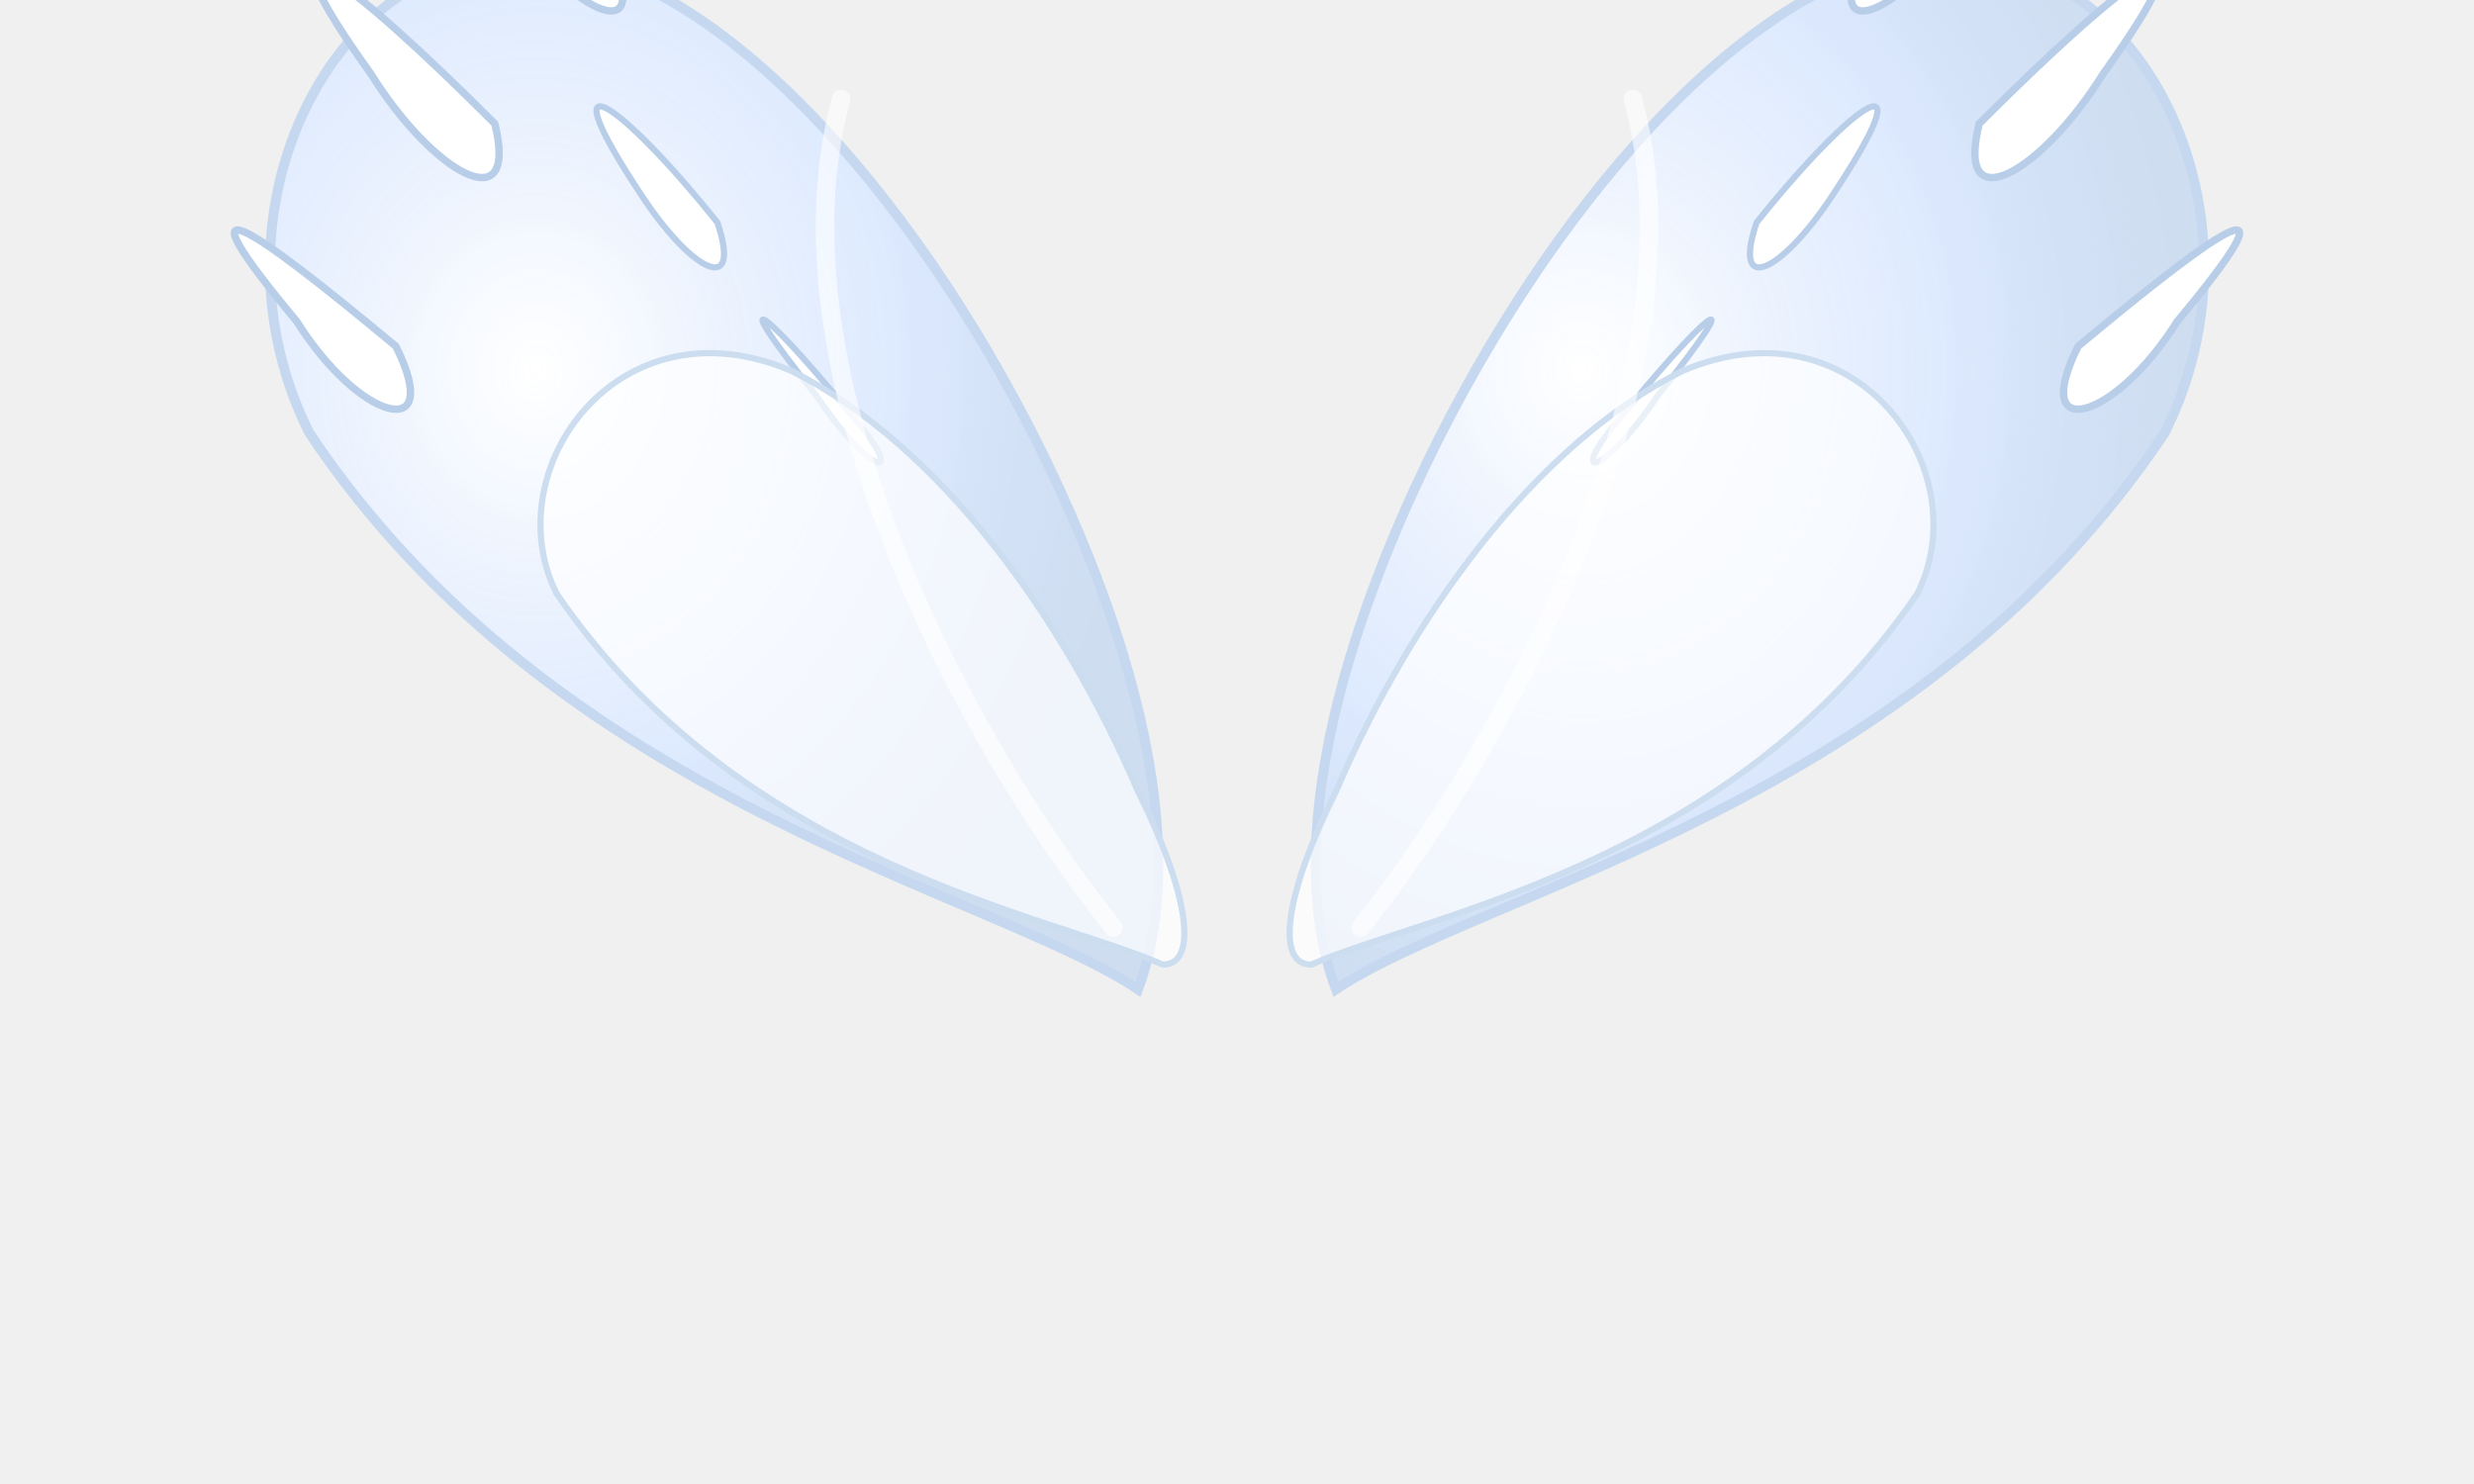
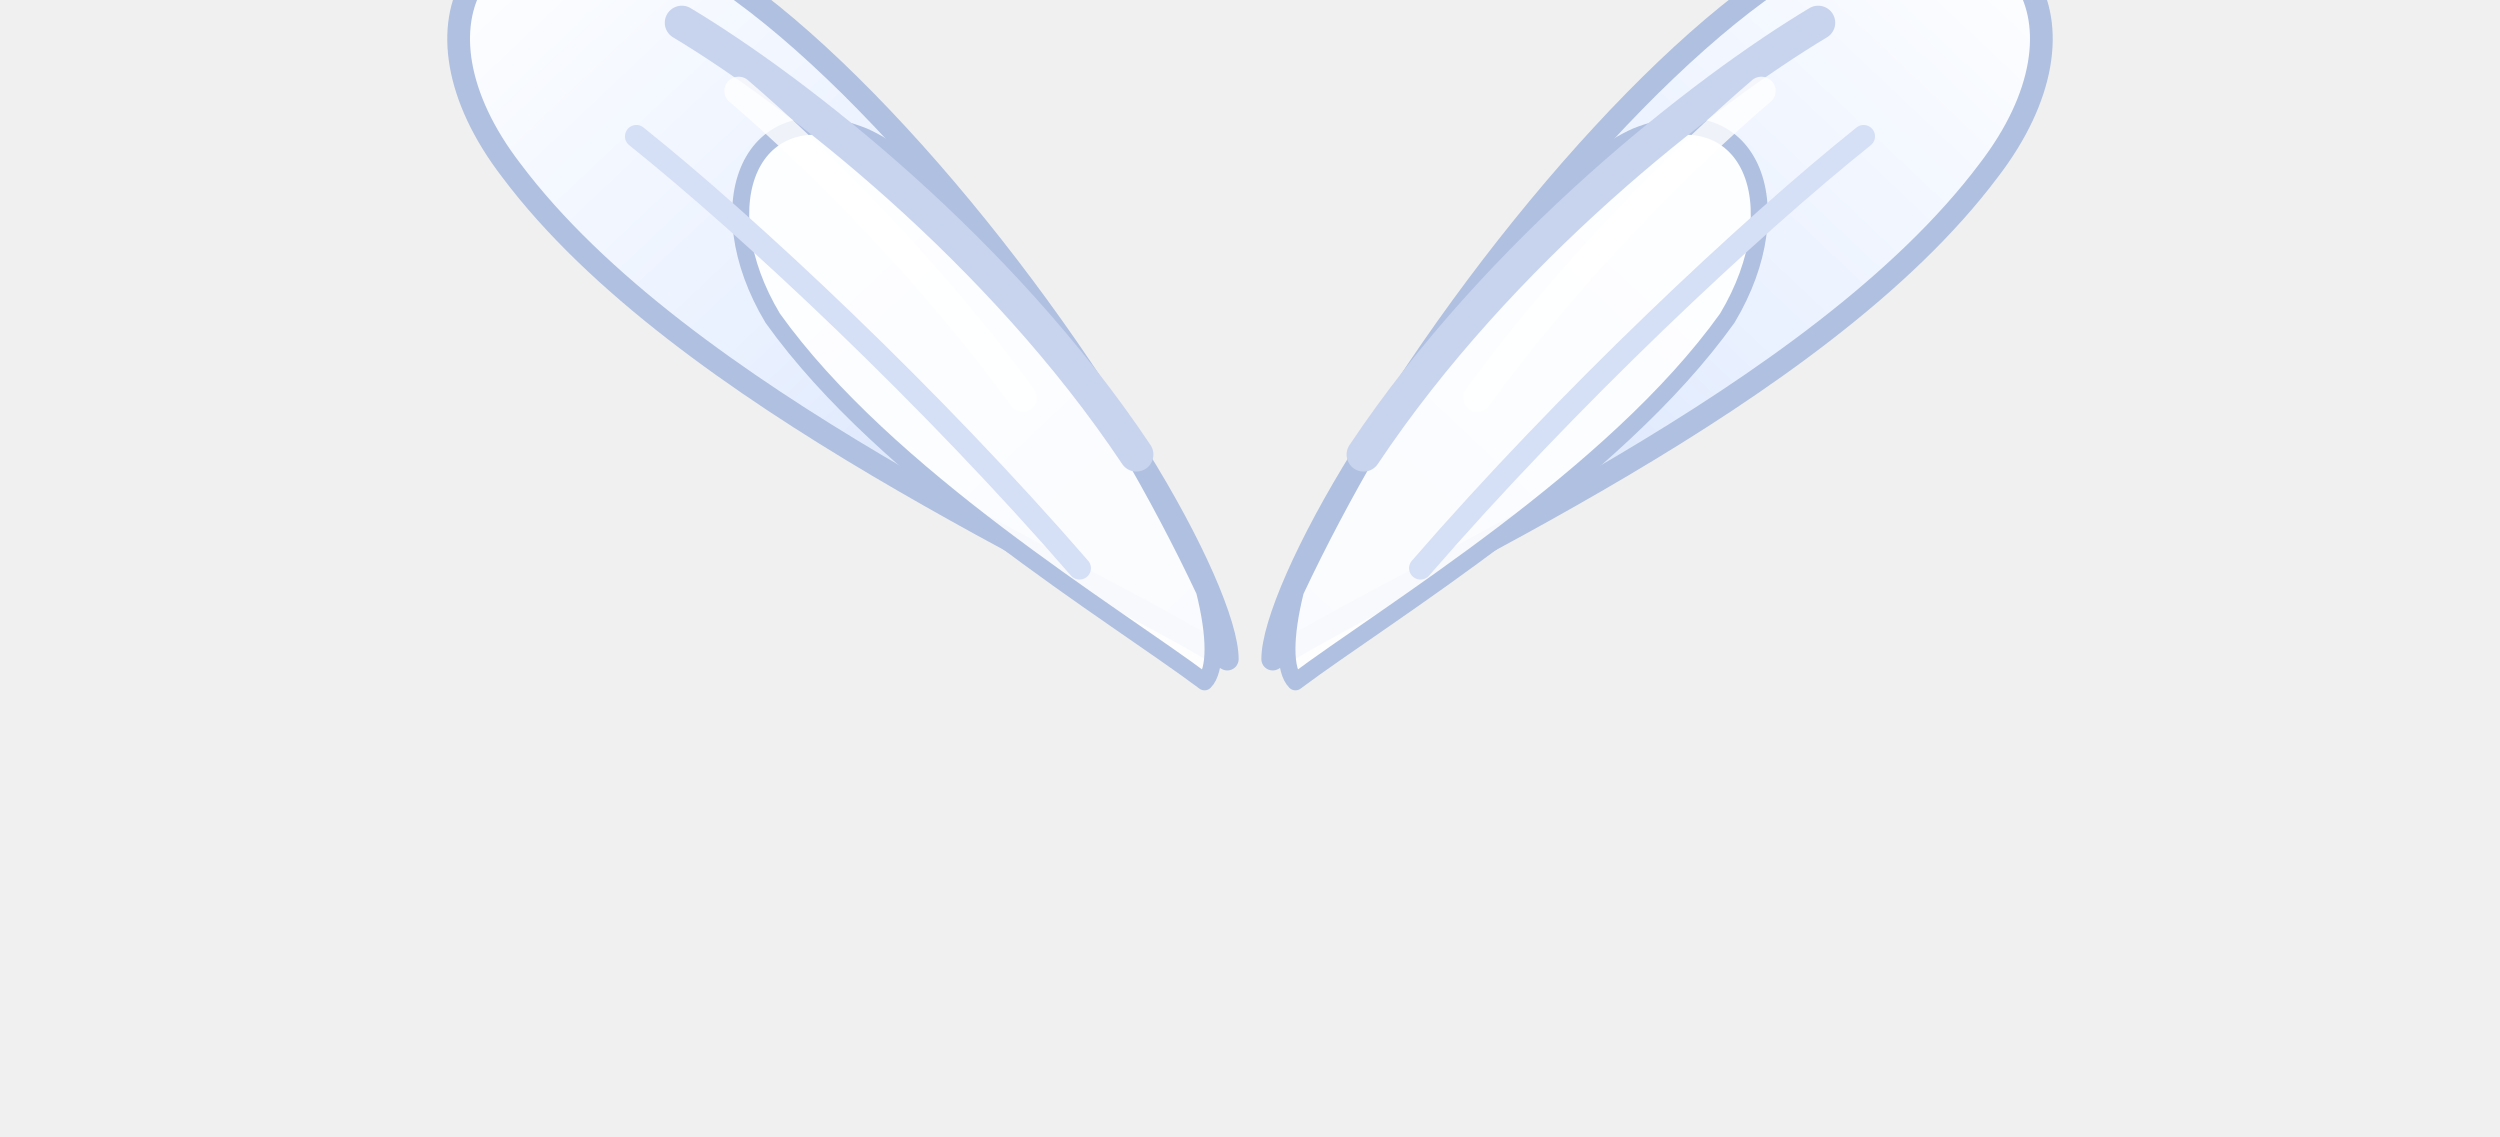
- <svg xmlns="http://www.w3.org/2000/svg" viewBox="0 0 200 120" width="200" height="120">
+ <svg xmlns="http://www.w3.org/2000/svg" viewBox="0 0 220 100" width="220" height="100">
  <defs>
-     <radialGradient id="wg1" cx="30%" cy="40%" r="70%">
-       <stop offset="0%" stop-color="#ffffff" stop-opacity="1" />
-       <stop offset="60%" stop-color="#dae8ff" stop-opacity="0.9" />
-       <stop offset="100%" stop-color="#b8d0f0" stop-opacity="0.6" />
-     </radialGradient>
-     <radialGradient id="wg2" cx="70%" cy="40%" r="70%">
-       <stop offset="0%" stop-color="#ffffff" stop-opacity="1" />
-       <stop offset="60%" stop-color="#dae8ff" stop-opacity="0.9" />
-       <stop offset="100%" stop-color="#b8d0f0" stop-opacity="0.6" />
-     </radialGradient>
+     <linearGradient id="wL" x1="0%" y1="0%" x2="100%" y2="100%">
+       <stop offset="0%" stop-color="#ffffff" />
+       <stop offset="50%" stop-color="#e8f0ff" />
+       <stop offset="100%" stop-color="#c8d8f5" />
+     </linearGradient>
+     <linearGradient id="wR" x1="100%" y1="0%" x2="0%" y2="100%">
+       <stop offset="0%" stop-color="#ffffff" />
+       <stop offset="50%" stop-color="#e8f0ff" />
+       <stop offset="100%" stop-color="#c8d8f5" />
+     </linearGradient>
  </defs>
-   <g transform="translate(100,80)">
-     <path d="M-8,0 C-20,-8 -55,-15 -75,-45 C-85,-65 -70,-90 -50,-82 C-35,-76 -20,-55 -12,-35 C-6,-20 -5,-8 -8,0 Z" fill="url(#wg1)" stroke="#c5d8f0" stroke-width="0.8" />
-     <path d="M-50,-82 C-58,-95 -68,-102 -60,-88 C-55,-80 -48,-76 -50,-82 Z" fill="white" stroke="#b8cee8" stroke-width="0.6" />
-     <path d="M-60,-70 C-72,-82 -80,-88 -70,-74 C-65,-66 -58,-62 -60,-70 Z" fill="white" stroke="#b8cee8" stroke-width="0.6" />
-     <path d="M-68,-52 C-80,-62 -86,-66 -76,-54 C-71,-46 -64,-44 -68,-52 Z" fill="white" stroke="#b8cee8" stroke-width="0.6" />
-     <path d="M-42,-62 C-50,-72 -56,-76 -48,-64 C-44,-58 -40,-56 -42,-62 Z" fill="white" stroke="#b8cee8" stroke-width="0.5" />
-     <path d="M-30,-45 C-38,-55 -42,-58 -34,-48 C-30,-42 -27,-41 -30,-45 Z" fill="white" stroke="#b8cee8" stroke-width="0.5" />
-     <path d="M-6,-2 C-15,-6 -40,-10 -55,-32 C-60,-42 -50,-56 -36,-50 C-24,-44 -14,-30 -8,-16 C-4,-8 -3,-2 -6,-2 Z" fill="white" fill-opacity="0.7" stroke="#ccddf0" stroke-width="0.5" />
-     <path d="M-10,-5 C-22,-20 -38,-50 -32,-72" fill="none" stroke="white" stroke-width="1.5" stroke-opacity="0.6" stroke-linecap="round" />
-   </g>
-   <g transform="translate(100,80) scale(-1,1)">
-     <path d="M-8,0 C-20,-8 -55,-15 -75,-45 C-85,-65 -70,-90 -50,-82 C-35,-76 -20,-55 -12,-35 C-6,-20 -5,-8 -8,0 Z" fill="url(#wg2)" stroke="#c5d8f0" stroke-width="0.8" />
-     <path d="M-50,-82 C-58,-95 -68,-102 -60,-88 C-55,-80 -48,-76 -50,-82 Z" fill="white" stroke="#b8cee8" stroke-width="0.6" />
-     <path d="M-60,-70 C-72,-82 -80,-88 -70,-74 C-65,-66 -58,-62 -60,-70 Z" fill="white" stroke="#b8cee8" stroke-width="0.6" />
-     <path d="M-68,-52 C-80,-62 -86,-66 -76,-54 C-71,-46 -64,-44 -68,-52 Z" fill="white" stroke="#b8cee8" stroke-width="0.6" />
-     <path d="M-42,-62 C-50,-72 -56,-76 -48,-64 C-44,-58 -40,-56 -42,-62 Z" fill="white" stroke="#b8cee8" stroke-width="0.5" />
-     <path d="M-30,-45 C-38,-55 -42,-58 -34,-48 C-30,-42 -27,-41 -30,-45 Z" fill="white" stroke="#b8cee8" stroke-width="0.5" />
-     <path d="M-6,-2 C-15,-6 -40,-10 -55,-32 C-60,-42 -50,-56 -36,-50 C-24,-44 -14,-30 -8,-16 C-4,-8 -3,-2 -6,-2 Z" fill="white" fill-opacity="0.7" stroke="#ccddf0" stroke-width="0.5" />
-     <path d="M-10,-5 C-22,-20 -38,-50 -32,-72" fill="none" stroke="white" stroke-width="1.5" stroke-opacity="0.6" stroke-linecap="round" />
-   </g>
+   <path d="M108,58 C95,50 60,35 45,15 C35,2 42,-10 58,-5 C70,0 88,20 100,40 C105,48 108,55 108,58 Z" fill="url(#wL)" stroke="#b0c0e0" stroke-width="2" stroke-linejoin="round" />
+   <path d="M106,60 C98,54 78,42 68,28 C62,18 66,8 76,12 C85,16 98,35 106,52 C107,56 107,59 106,60 Z" fill="white" fill-opacity="0.9" stroke="#b0c0e0" stroke-width="1.5" stroke-linejoin="round" />
+   <path d="M100,40 C88,22 70,8 60,2" fill="none" stroke="#c8d4ee" stroke-width="3" stroke-linecap="round" />
+   <path d="M95,50 C82,35 66,20 56,12" fill="none" stroke="#d5dff5" stroke-width="2" stroke-linecap="round" />
+   <path d="M90,35 C82,24 72,14 65,8" fill="none" stroke="white" stroke-width="2.5" stroke-linecap="round" opacity="0.8" />
+   <path d="M112,58 C125,50 160,35 175,15 C185,2 178,-10 162,-5 C150,0 132,20 120,40 C115,48 112,55 112,58 Z" fill="url(#wR)" stroke="#b0c0e0" stroke-width="2" stroke-linejoin="round" />
+   <path d="M114,60 C122,54 142,42 152,28 C158,18 154,8 144,12 C135,16 122,35 114,52 C113,56 113,59 114,60 Z" fill="white" fill-opacity="0.9" stroke="#b0c0e0" stroke-width="1.5" stroke-linejoin="round" />
+   <path d="M120,40 C132,22 150,8 160,2" fill="none" stroke="#c8d4ee" stroke-width="3" stroke-linecap="round" />
+   <path d="M125,50 C138,35 154,20 164,12" fill="none" stroke="#d5dff5" stroke-width="2" stroke-linecap="round" />
+   <path d="M130,35 C138,24 148,14 155,8" fill="none" stroke="white" stroke-width="2.5" stroke-linecap="round" opacity="0.8" />
</svg>
